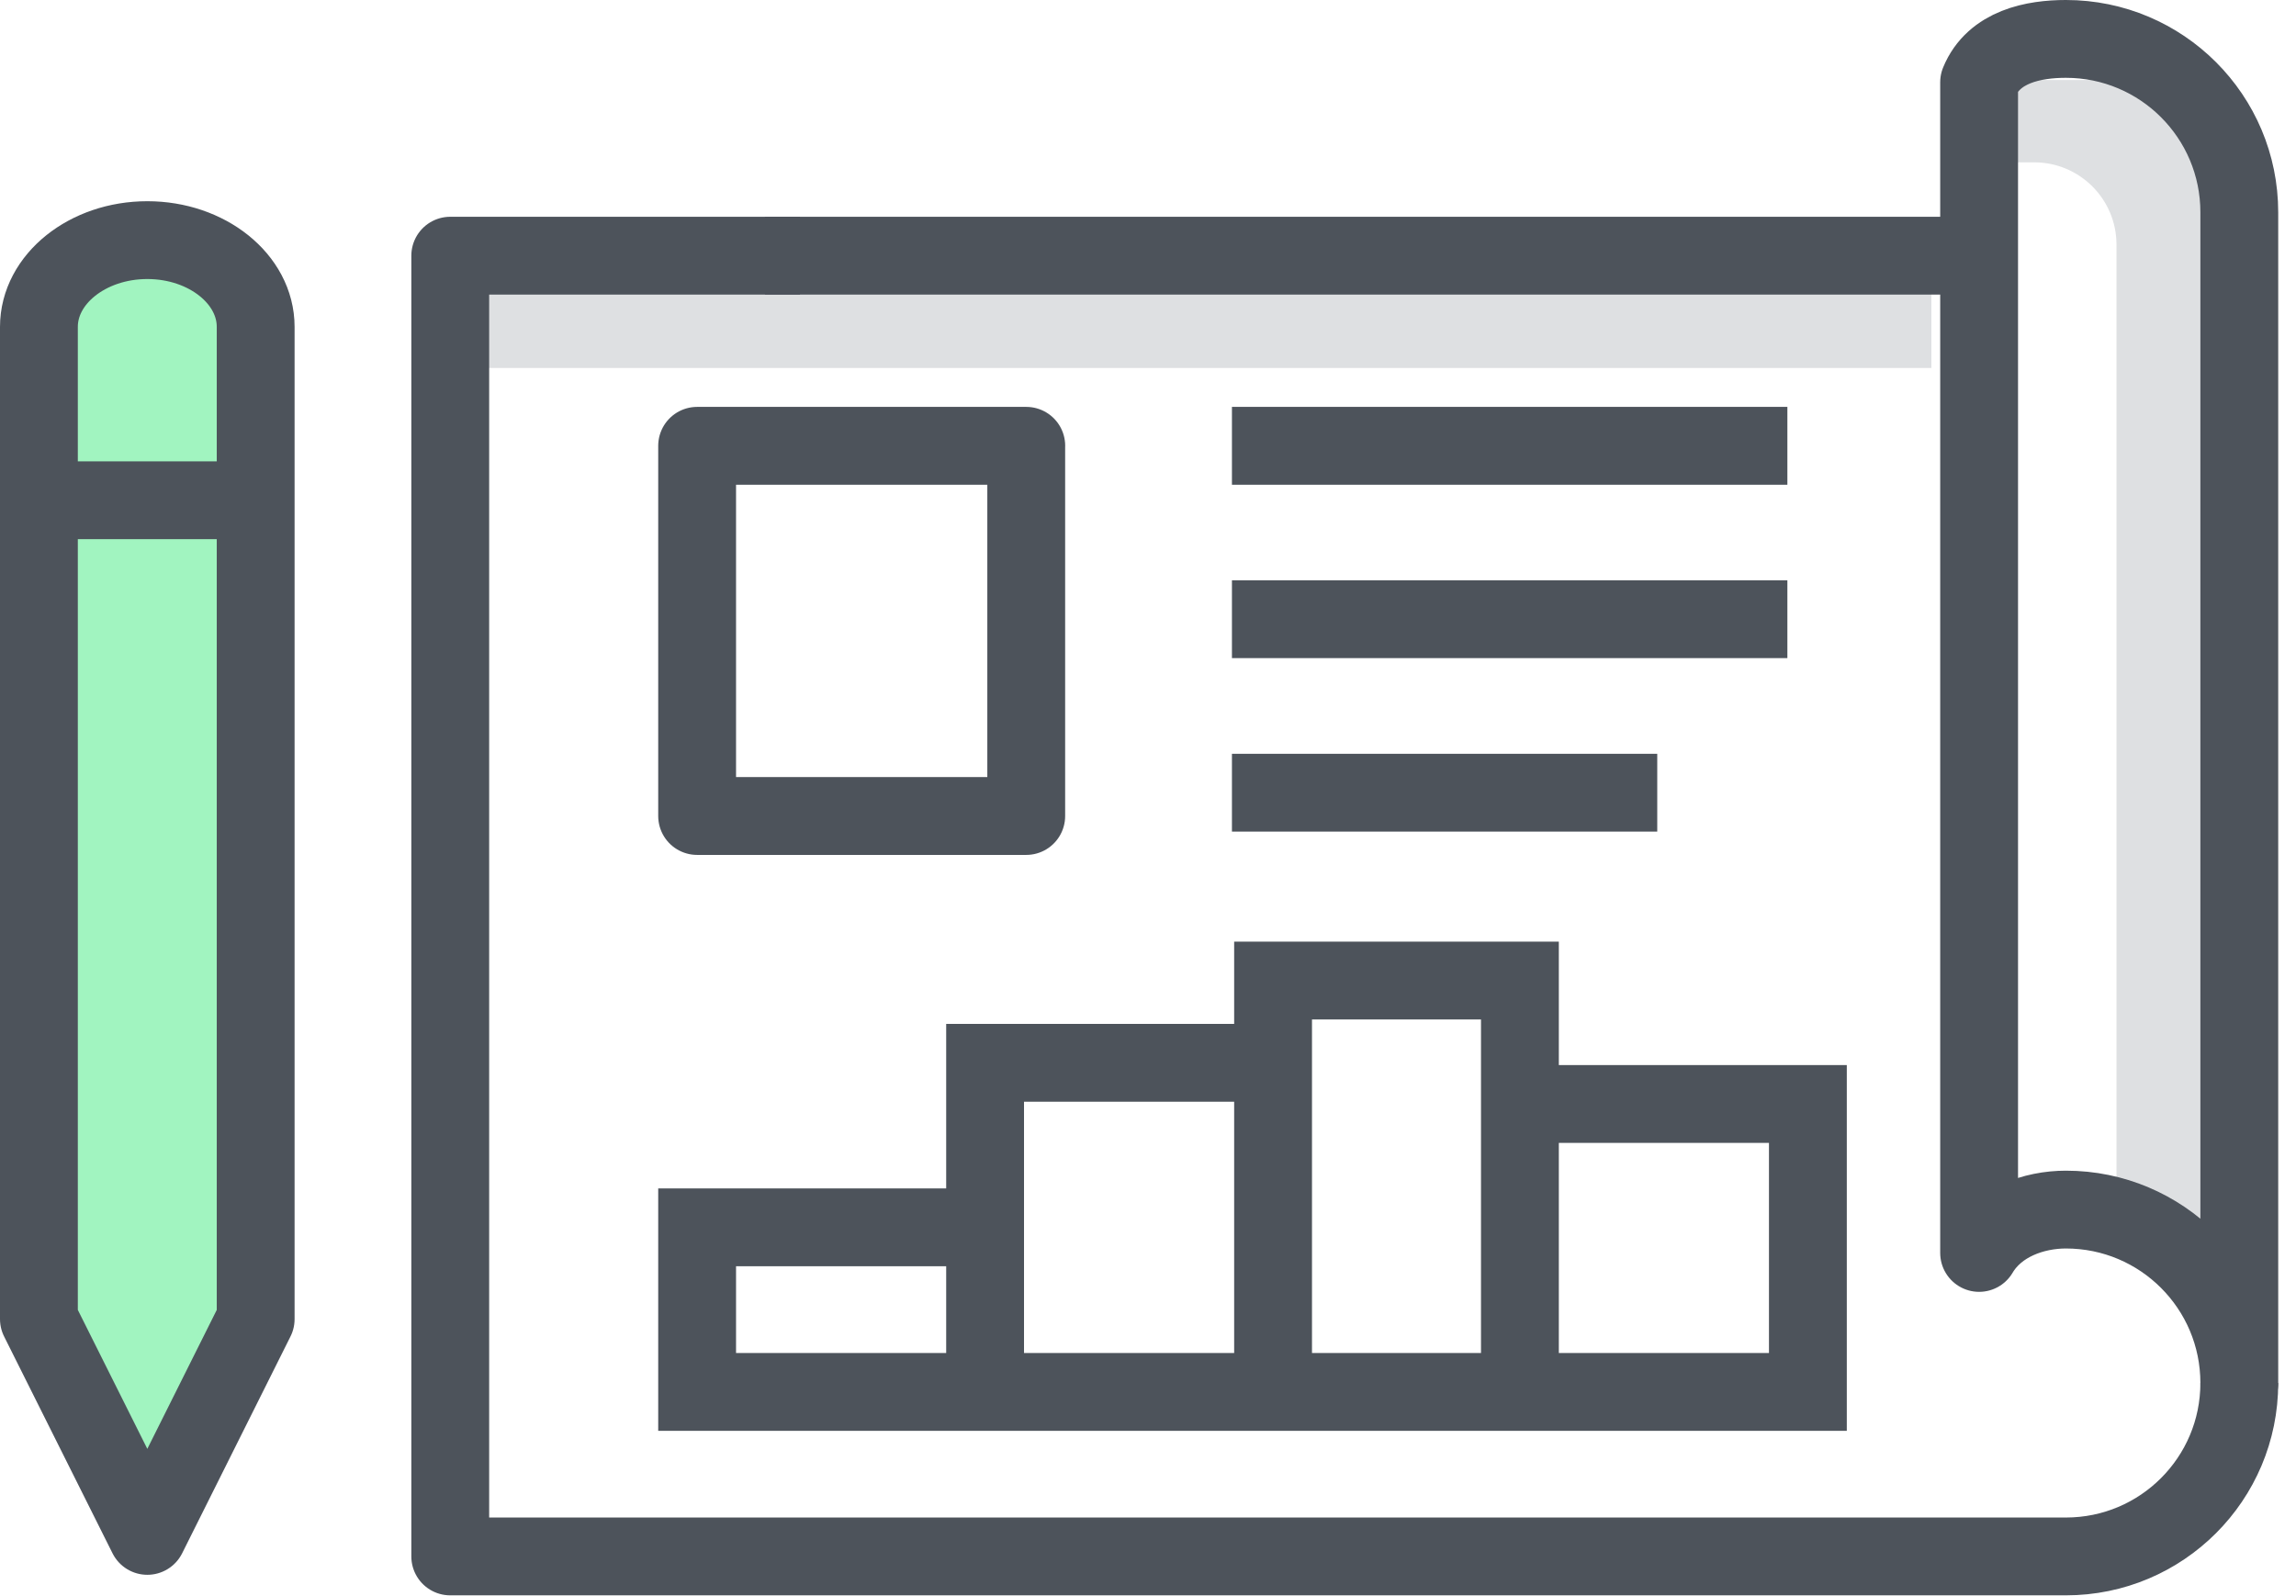
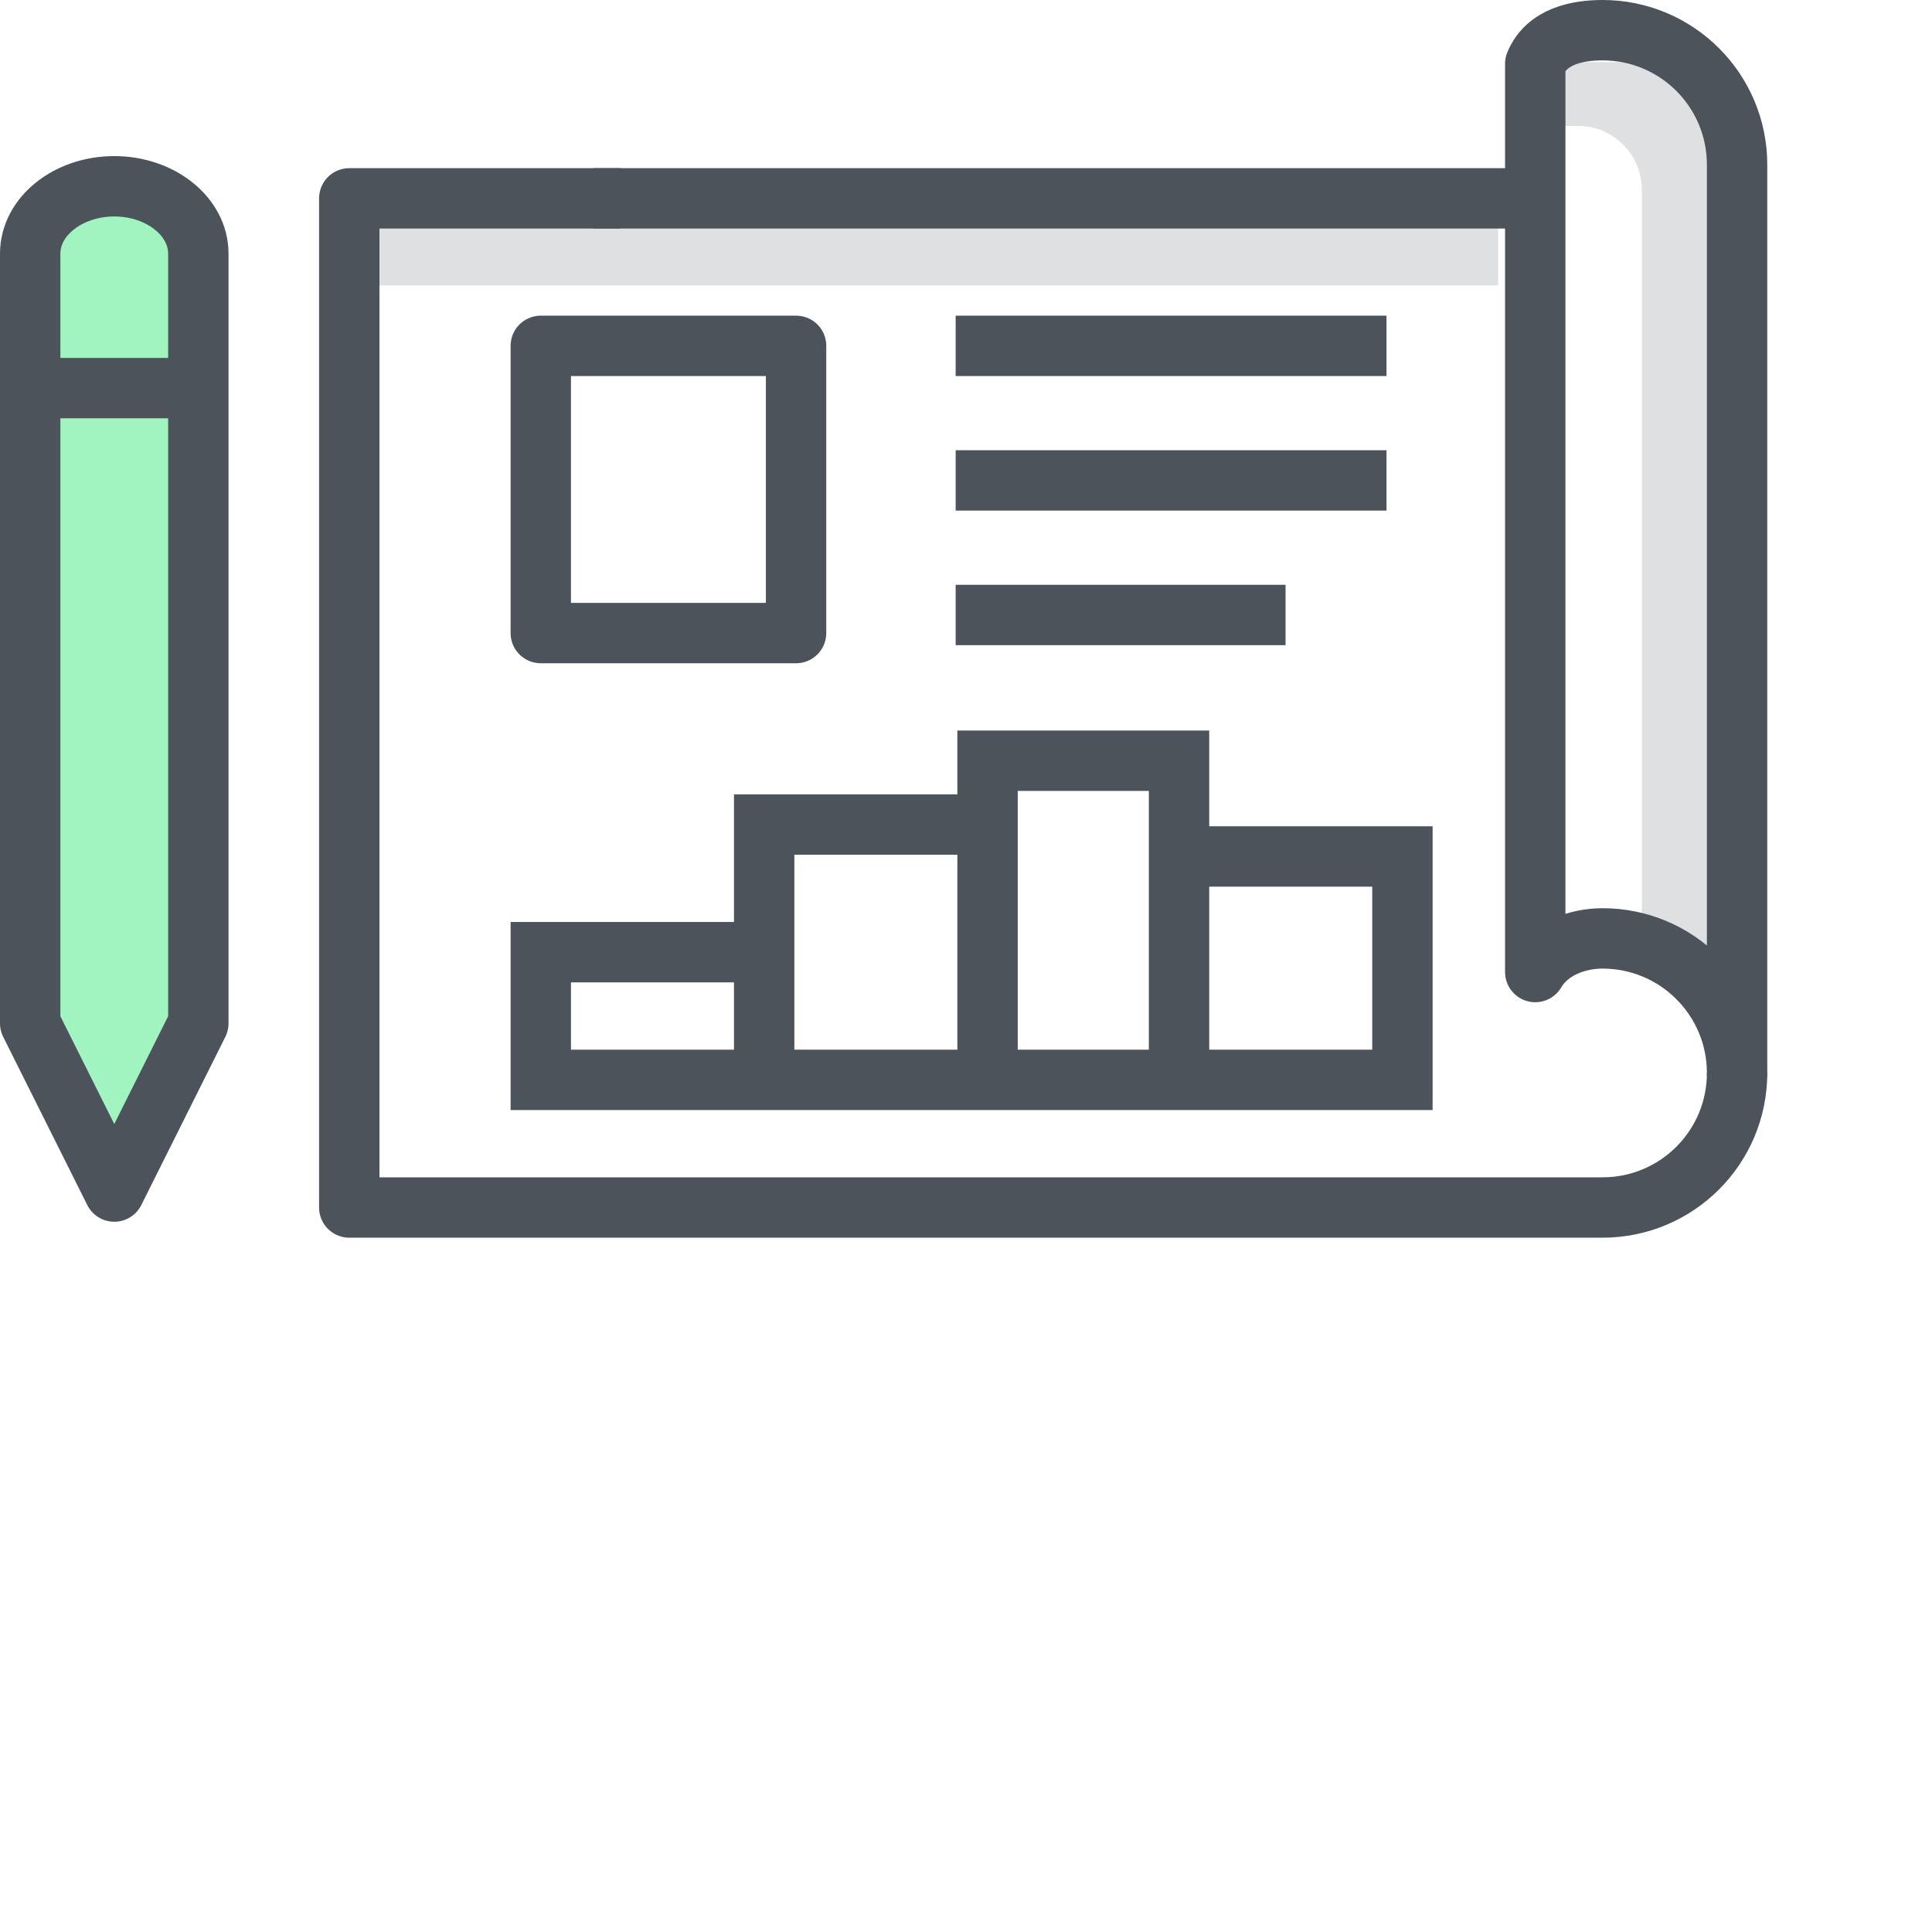
- <svg xmlns="http://www.w3.org/2000/svg" width="59" height="41" viewBox="0 0 59 41" fill="none">
+ <svg xmlns="http://www.w3.org/2000/svg" width="64" height="64" viewBox="0 0 64 64" fill="none">
  <path d="M11.571 9.457V7.343H49.63v2.114H11.57zm39.115-5.286V2.057h3.171A3.171 3.171 0 0157.03 5.23v26.957h-2.643v-25.9a2.114 2.114 0 00-2.114-2.115h-1.586z" fill="#DEE0E2" />
  <path d="M57.543 35.543A4.456 4.456 0 0153.086 40H11.57V6.571h8.986" stroke="#4D535B" stroke-width="2" stroke-miterlimit="10" stroke-linejoin="round" />
  <path d="M50.857 32.2c.468-.791 1.415-1.114 2.229-1.114a4.456 4.456 0 014.457 4.457V5.457A4.456 4.456 0 0053.086 1c-.814 0-1.85.19-2.229 1.114V32.2z" stroke="#4D535B" stroke-width="2" stroke-miterlimit="10" stroke-linejoin="round" />
  <path d="M3.786 6.171C2.248 6.171 1 7.174 1 8.4v25.5l2.786 5.572L6.57 33.9V8.4c0-1.226-1.248-2.229-2.785-2.229z" fill="#A1F4C0" stroke="#4D535B" stroke-width="2" stroke-miterlimit="10" stroke-linejoin="round" />
  <path d="M1 12.857h5.571m13.086-6.286h31.2m-24.485 4.886h-8.458v9.514h8.457v-9.514zm5.285 0H45.93m-14.273 4.457H45.93m-14.273 4.458h10.929" stroke="#4D535B" stroke-width="2" stroke-miterlimit="10" stroke-linejoin="round" />
  <path d="M39.057 35.772h7.4v-7.4h-7.4v7.4zm-6.343-8.458h-7.4v8.458h7.4v-8.458zm6.343-2.114h-6.343v10.572h6.343V25.2zM17.914 35.772h7.4v-4.23h-7.4v4.23z" stroke="#4D535B" stroke-width="2" stroke-miterlimit="10" />
</svg>
